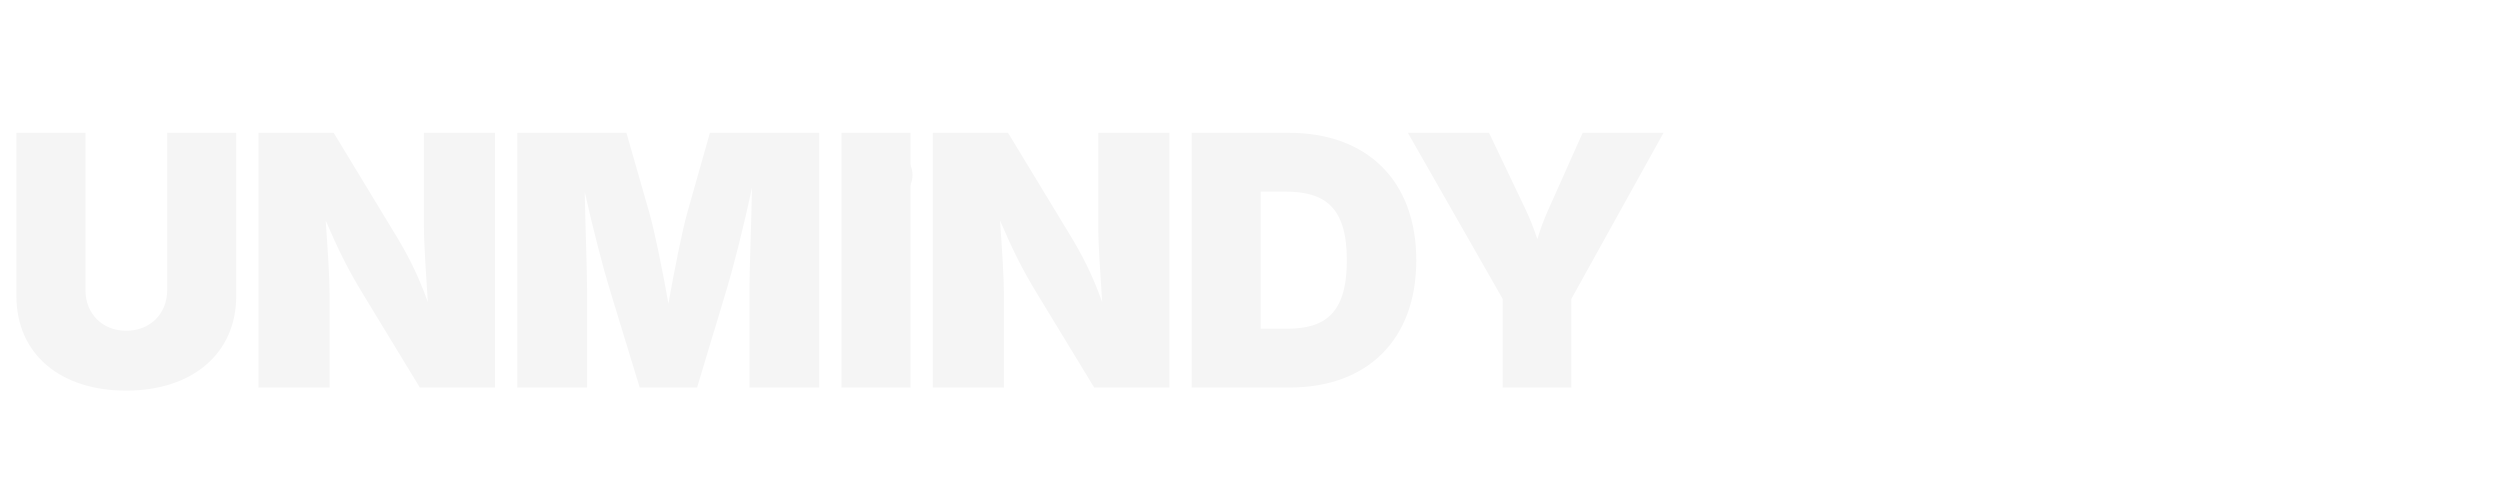
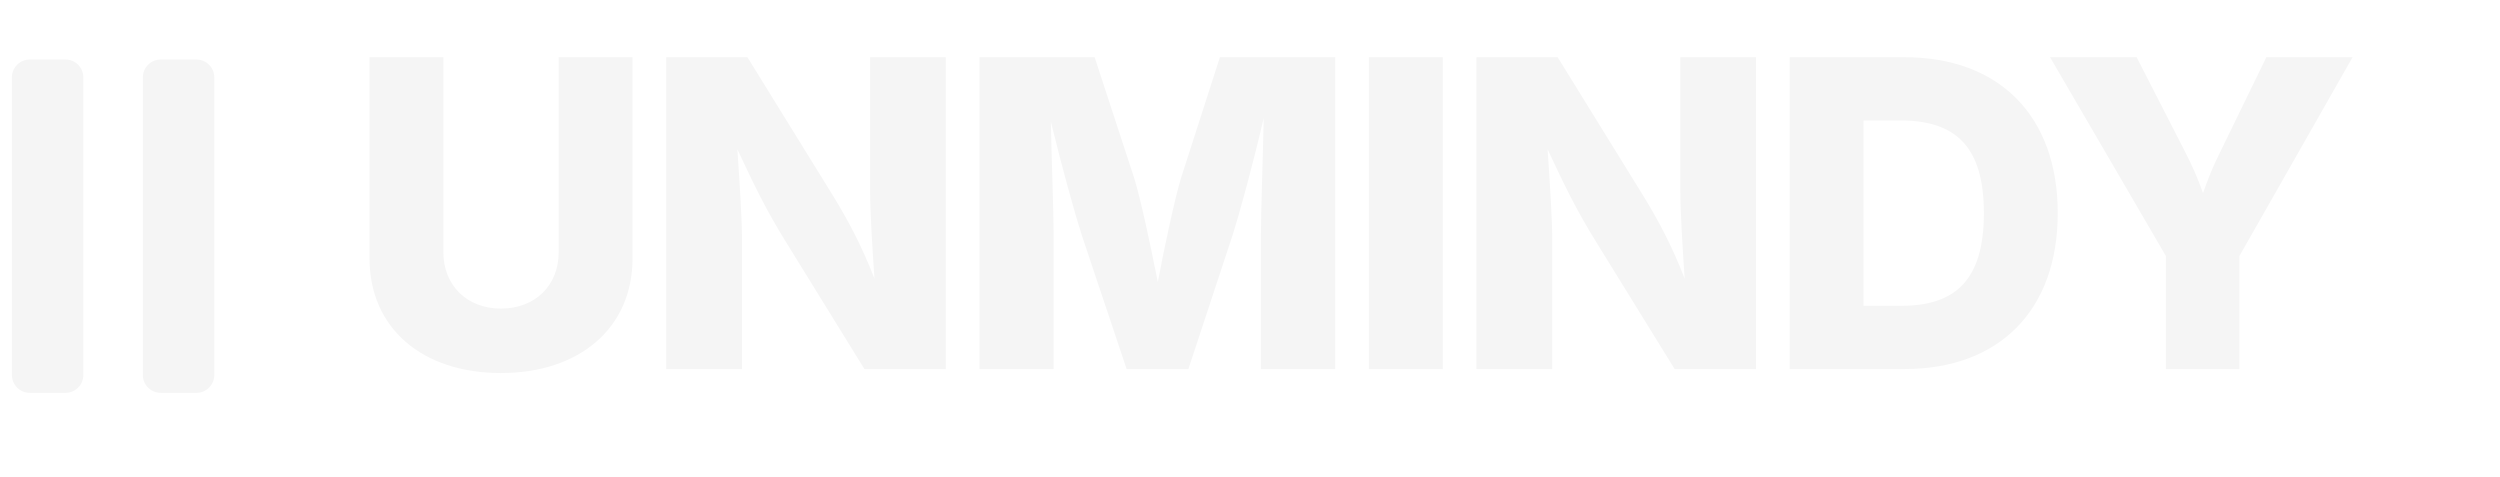
- <svg xmlns="http://www.w3.org/2000/svg" viewBox="0 0 400 80" width="400" height="80">
+ <svg xmlns="http://www.w3.org/2000/svg" viewBox="0 0 420 80" width="420" height="80">
  <defs>
    <style>
-       .logo-text { font-family: 'Inter', -apple-system, BlinkMacSystemFont, sans-serif; font-weight: 900; font-size: 56px; letter-spacing: -0.03em; fill: #f5f5f5; }
-       .logo-dot { fill: #f5f5f5; }
+       .bars { fill: #f5f5f5; }
+       .word { font-family: 'Inter', -apple-system, BlinkMacSystemFont, sans-serif; font-weight: 800; font-size: 72px; letter-spacing: -2.5px; fill: #f5f5f5; }
    </style>
  </defs>
-   <text x="0" y="62" class="logo-text">UNMINDY</text>
-   <circle cx="142" cy="28" r="4" class="logo-dot" />
+   <rect x="2" y="10" width="12" height="56" rx="3" class="bars" />
+   <rect x="24" y="10" width="12" height="56" rx="3" class="bars" />
+   <text x="58" y="62" class="word">UNMINDY</text>
</svg>
